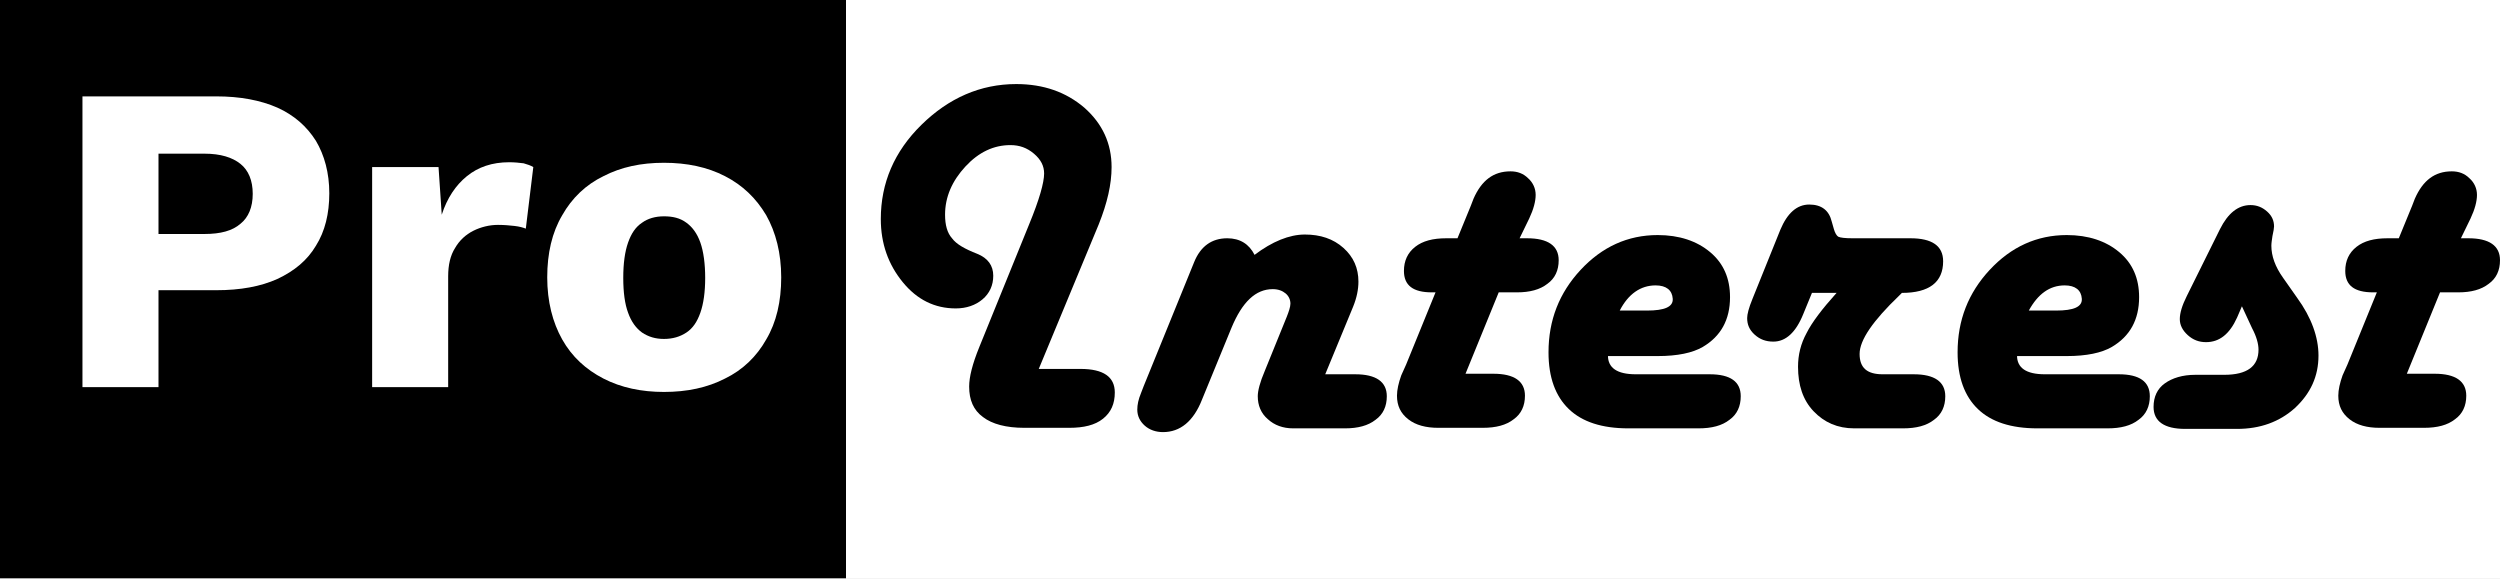
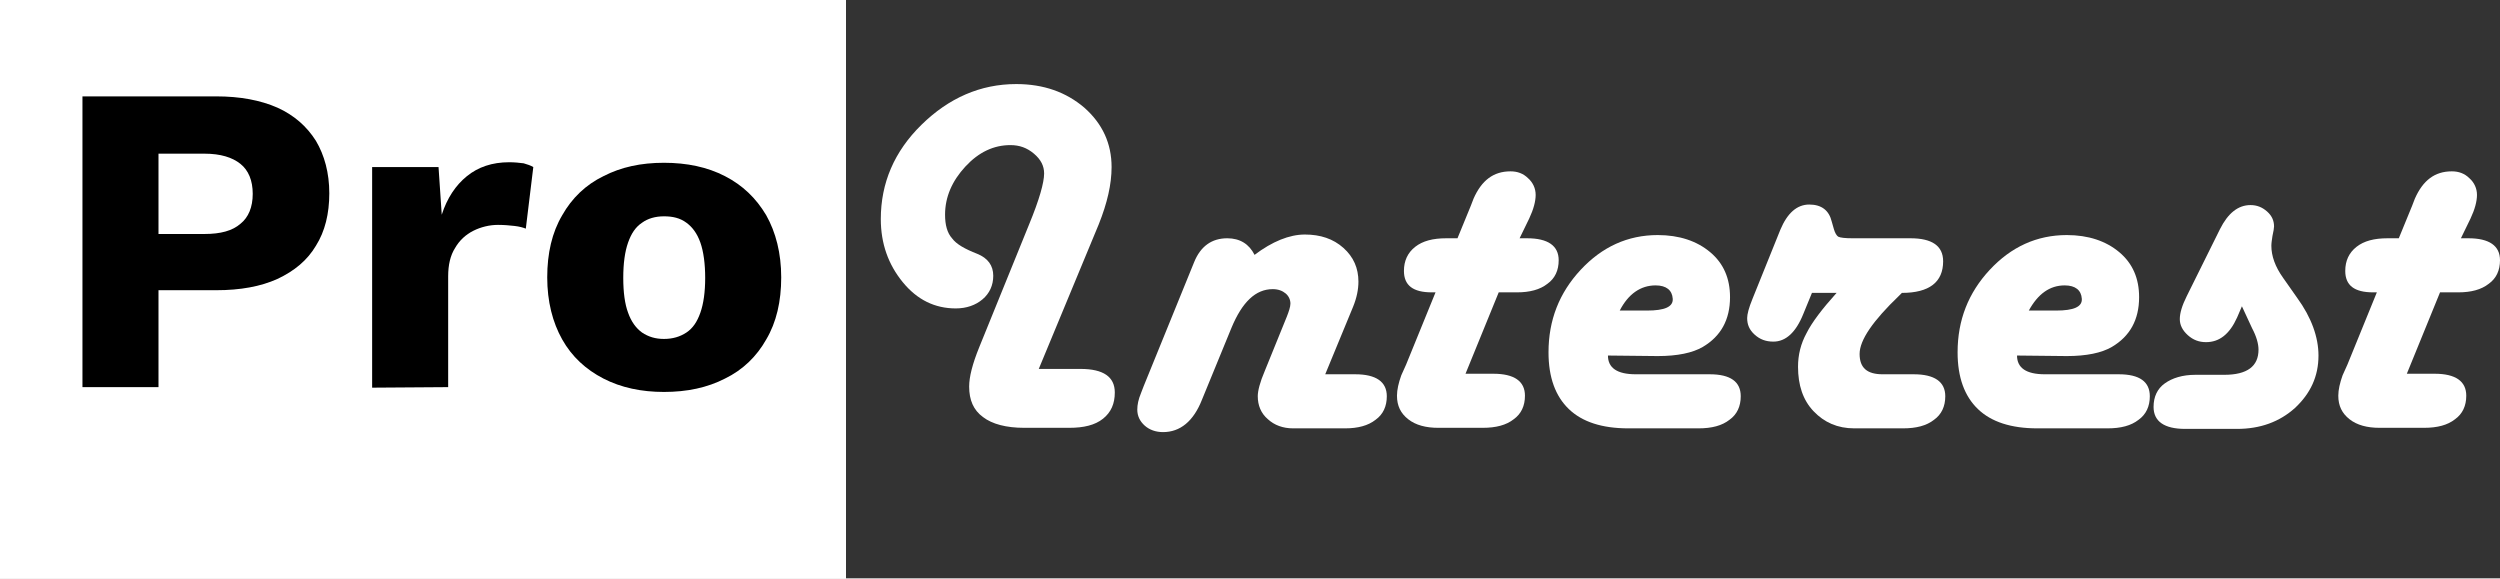
<svg xmlns="http://www.w3.org/2000/svg" version="1.1" id="Layer_1" x="0px" y="0px" viewBox="0 0 466.9 108" style="enable-background:new 0 0 466.9 108;" xml:space="preserve">
  <style type="text/css">
	.st0{fill:#FFFFFF;}
+ 	.st1{fill:#333333;}
</style>
  <g>
-     <rect width="158" height="108" />
-     <rect x="158" class="st0" width="308.9" height="108" />
+     <rect class="st0" width="158" height="108" />
+     <rect x="158" class="st1" width="308.9" height="108" />
    <g>
-       <path class="st0" d="M40.4,18c4.4,0,8.2,0.7,11.4,2.1c3.1,1.4,5.5,3.5,7.2,6.2c1.6,2.7,2.5,6,2.5,9.8c0,3.8-0.8,7.1-2.5,9.8    c-1.6,2.7-4,4.7-7.2,6.2c-3.1,1.4-6.9,2.1-11.4,2.1H29.6v18.1H15.4V18H40.4z M38.2,43.7c3,0,5.2-0.6,6.7-1.9    c1.5-1.2,2.3-3.1,2.3-5.6s-0.8-4.4-2.3-5.6c-1.5-1.2-3.7-1.9-6.7-1.9h-8.6v15H38.2z" />
-       <path class="st0" d="M69.5,72.4V31.2h12.4l0.6,8.9c1-3.1,2.6-5.5,4.7-7.2c2.1-1.7,4.7-2.6,7.9-2.6c1,0,1.9,0.1,2.7,0.2    c0.7,0.2,1.3,0.4,1.8,0.7l-1.4,11.5c-0.5-0.2-1.2-0.4-2.1-0.5S94.2,42,93,42c-1.6,0-3.2,0.4-4.6,1.1c-1.4,0.7-2.6,1.8-3.4,3.2    c-0.9,1.4-1.3,3.2-1.3,5.3v20.7H69.5V72.4z" />
-       <path class="st0" d="M124,30.4c4.3,0,8.1,0.8,11.4,2.5c3.3,1.7,5.8,4.1,7.7,7.3c1.8,3.2,2.8,7.1,2.8,11.6s-0.9,8.4-2.8,11.6    c-1.8,3.2-4.4,5.7-7.7,7.3c-3.3,1.7-7.1,2.5-11.4,2.5c-4.2,0-8-0.8-11.3-2.5s-5.9-4.1-7.7-7.3c-1.8-3.2-2.8-7.1-2.8-11.6    s0.9-8.4,2.8-11.6c1.8-3.2,4.4-5.7,7.7-7.3C116,31.2,119.7,30.4,124,30.4z M124,40.4c-1.6,0-3,0.4-4.1,1.2c-1.2,0.8-2,2-2.6,3.7    s-0.9,3.9-0.9,6.6s0.3,4.9,0.9,6.5c0.6,1.7,1.5,2.9,2.6,3.7c1.2,0.8,2.5,1.2,4.1,1.2s3-0.4,4.2-1.2c1.2-0.8,2-2,2.6-3.7    s0.9-3.9,0.9-6.5s-0.3-4.9-0.9-6.6c-0.6-1.7-1.5-2.9-2.6-3.7C127,40.7,125.6,40.4,124,40.4z" />
+       <path d="M40.4,18c4.4,0,8.2,0.7,11.4,2.1c3.1,1.4,5.5,3.5,7.2,6.2c1.6,2.7,2.5,6,2.5,9.8s-0.8,7.1-2.5,9.8c-1.6,2.7-4,4.7-7.2,6.2    c-3.1,1.4-6.9,2.1-11.4,2.1H29.6v18.1H15.4V18H40.4z M38.2,43.7c3,0,5.2-0.6,6.7-1.9c1.5-1.2,2.3-3.1,2.3-5.6s-0.8-4.4-2.3-5.6    s-3.7-1.9-6.7-1.9h-8.6v15H38.2z" />
+       <path d="M69.5,72.4V31.2h12.4l0.6,8.9c1-3.1,2.6-5.5,4.7-7.2s4.7-2.6,7.9-2.6c1,0,1.9,0.1,2.7,0.2c0.7,0.2,1.3,0.4,1.8,0.7    l-1.4,11.5c-0.5-0.2-1.2-0.4-2.1-0.5S94.2,42,93,42c-1.6,0-3.2,0.4-4.6,1.1c-1.4,0.7-2.6,1.8-3.4,3.2c-0.9,1.4-1.3,3.2-1.3,5.3    v20.7L69.5,72.4L69.5,72.4z" />
+       <path d="M124,30.4c4.3,0,8.1,0.8,11.4,2.5c3.3,1.7,5.8,4.1,7.7,7.3c1.8,3.2,2.8,7.1,2.8,11.6s-0.9,8.4-2.8,11.6    c-1.8,3.2-4.4,5.7-7.7,7.3c-3.3,1.7-7.1,2.5-11.4,2.5c-4.2,0-8-0.8-11.3-2.5s-5.9-4.1-7.7-7.3c-1.8-3.2-2.8-7.1-2.8-11.6    s0.9-8.4,2.8-11.6c1.8-3.2,4.4-5.7,7.7-7.3C116,31.2,119.7,30.4,124,30.4z M124,40.4c-1.6,0-3,0.4-4.1,1.2c-1.2,0.8-2,2-2.6,3.7    s-0.9,3.9-0.9,6.6s0.3,4.9,0.9,6.5c0.6,1.7,1.5,2.9,2.6,3.7c1.2,0.8,2.5,1.2,4.1,1.2s3-0.4,4.2-1.2s2-2,2.6-3.7s0.9-3.9,0.9-6.5    s-0.3-4.9-0.9-6.6c-0.6-1.7-1.5-2.9-2.6-3.7C127,40.7,125.6,40.4,124,40.4z" />
    </g>
    <g>
-       <path d="M194,68.9h7.8c4.3,0,6.4,1.5,6.4,4.4c0,2.1-0.7,3.7-2.2,4.9c-1.5,1.2-3.6,1.7-6.3,1.7h-8.4c-3.4,0-6-0.7-7.7-2    c-1.8-1.3-2.6-3.2-2.6-5.7c0-1.8,0.6-4.2,1.9-7.4l9.3-22.9c1.9-4.6,2.8-7.8,2.8-9.5c0-1.4-0.6-2.6-1.9-3.7    c-1.3-1.1-2.7-1.6-4.4-1.6c-3.1,0-5.9,1.3-8.4,4c-2.5,2.7-3.8,5.7-3.8,9c0,1.9,0.4,3.4,1.3,4.4c0.8,1.1,2.4,2,4.7,2.9    c2,0.8,3,2.2,3,4.1c0,1.8-0.7,3.3-2,4.4s-3,1.7-5,1.7c-3.9,0-7.2-1.6-9.9-4.9s-4.1-7.2-4.1-11.8c0-6.7,2.5-12.6,7.6-17.6    c5.1-5,11-7.6,17.7-7.6c5.1,0,9.3,1.5,12.7,4.4c3.4,3,5.1,6.7,5.1,11.1c0,3.2-0.8,6.7-2.4,10.7L194,68.9z" />
-       <path d="M247.5,69.9h5.6c3.9,0,5.9,1.4,5.9,4.1c0,1.9-0.7,3.4-2.1,4.4c-1.4,1.1-3.3,1.6-5.7,1.6h-9.7c-1.9,0-3.5-0.6-4.7-1.7    c-1.3-1.1-1.9-2.6-1.9-4.3c0-1,0.4-2.6,1.3-4.7l4.1-10.1c0.4-1,0.7-1.9,0.7-2.5c0-0.7-0.3-1.4-0.9-1.9c-0.6-0.5-1.4-0.8-2.4-0.8    c-3.2,0-5.7,2.4-7.7,7.2l-5.5,13.4c-1.6,4.1-4.1,6.1-7.3,6.1c-1.3,0-2.5-0.4-3.4-1.2c-0.9-0.8-1.4-1.8-1.4-3    c0-0.9,0.2-1.9,0.7-3.1l0.5-1.3l9.4-23.1c1.2-3,3.3-4.5,6.2-4.5c2.4,0,4.1,1.1,5.1,3.1c3.3-2.5,6.5-3.8,9.4-3.8    c2.9,0,5.3,0.8,7.2,2.5c1.9,1.7,2.8,3.8,2.8,6.3c0,1.4-0.3,3-1,4.7L247.5,69.9z" />
-       <path d="M283.8,44.5h1.4c3.9,0,5.9,1.4,5.9,4.1c0,1.9-0.7,3.4-2.1,4.4c-1.4,1.1-3.3,1.6-5.7,1.6h-3.4l-6.2,15.2h5.2    c3.9,0,5.9,1.4,5.9,4.1c0,1.9-0.7,3.4-2.1,4.4c-1.4,1.1-3.3,1.6-5.8,1.6h-8.3c-2.3,0-4.2-0.5-5.6-1.6c-1.4-1.1-2.1-2.5-2.1-4.4    c0-1.1,0.3-2.4,0.8-3.8l0.9-2l5.5-13.5h-0.7c-3.5,0-5.2-1.3-5.2-4c0-1.9,0.7-3.4,2.1-4.5s3.3-1.6,5.8-1.6h2.1l2.5-6.1l0.5-1.3    c1.5-3.4,3.7-5.1,6.9-5.1c1.3,0,2.4,0.4,3.3,1.3c0.9,0.8,1.4,1.9,1.4,3.1c0,1.2-0.4,2.7-1.2,4.4L283.8,44.5z" />
-       <path d="M300.3,66.4c0,2.3,1.7,3.5,5.2,3.5h13.8c3.9,0,5.8,1.4,5.8,4.1c0,1.9-0.7,3.4-2.1,4.4c-1.4,1.1-3.3,1.6-5.8,1.6h-13.1    c-4.9,0-8.6-1.2-11.1-3.6s-3.8-5.9-3.8-10.6c0-6,2-11.1,6-15.4c4-4.3,8.8-6.5,14.4-6.5c4,0,7.3,1.1,9.8,3.2    c2.5,2.1,3.7,4.9,3.7,8.4c0,4.2-1.7,7.3-5.1,9.3c-1.9,1.1-4.7,1.7-8.4,1.7H300.3z M302.5,58h5.1c3.3,0,4.9-0.7,4.8-2.2    c-0.1-1.6-1.2-2.5-3.2-2.5C306.4,53.3,304.1,54.9,302.5,58z" />
-       <path d="M338.4,54.7l-1.6,3.9c-1.4,3.5-3.3,5.2-5.6,5.2c-1.4,0-2.5-0.4-3.5-1.3s-1.4-1.9-1.4-3.1c0-0.7,0.3-1.9,1-3.6l5.2-12.9    c1.3-3.1,3.1-4.7,5.4-4.7c2.3,0,3.7,1.1,4.2,3.2l0.4,1.4c0.2,0.7,0.5,1.2,0.8,1.4c0.4,0.2,1.3,0.3,2.7,0.3h10.8    c4,0,6.1,1.4,6.1,4.3c0,3.9-2.6,5.9-7.7,5.9l-0.5,0.5c-4.9,4.7-7.4,8.3-7.4,10.9c0,2.6,1.4,3.8,4.3,3.8h5.8c3.9,0,5.9,1.4,5.9,4.1    c0,1.9-0.7,3.4-2.1,4.4c-1.4,1.1-3.3,1.6-5.8,1.6h-9.1c-3.1,0-5.6-1.1-7.6-3.2c-2-2.1-2.9-4.9-2.9-8.3c0-2.2,0.5-4.3,1.6-6.3    c1-2,2.9-4.5,5.6-7.5H338.4z" />
-       <path d="M376.7,66.4c0,2.3,1.7,3.5,5.2,3.5h13.8c3.9,0,5.8,1.4,5.8,4.1c0,1.9-0.7,3.4-2.1,4.4c-1.4,1.1-3.3,1.6-5.8,1.6h-13.1    c-4.9,0-8.6-1.2-11.1-3.6s-3.8-5.9-3.8-10.6c0-6,2-11.1,6-15.4c4-4.3,8.8-6.5,14.4-6.5c4,0,7.3,1.1,9.8,3.2    c2.5,2.1,3.7,4.9,3.7,8.4c0,4.2-1.7,7.3-5.1,9.3c-1.9,1.1-4.7,1.7-8.4,1.7H376.7z M378.9,58h5.1c3.3,0,4.9-0.7,4.8-2.2    c-0.1-1.6-1.2-2.5-3.2-2.5C382.8,53.3,380.6,54.9,378.9,58z" />
-       <path d="M418.7,57.2l-0.9,2.1c-1.4,3.1-3.3,4.6-5.8,4.6c-1.3,0-2.4-0.4-3.4-1.3c-1-0.9-1.5-1.9-1.5-3c0-1.1,0.4-2.5,1.3-4.3    l6.2-12.5c1.5-3,3.4-4.5,5.7-4.5c1.2,0,2.2,0.4,3.1,1.2c0.9,0.8,1.3,1.7,1.3,2.8c0,0.3-0.1,0.9-0.3,1.8c-0.1,0.7-0.2,1.3-0.2,1.8    c0,1.9,0.7,3.9,2.2,6l2.6,3.7c2.7,3.7,4,7.4,4,10.8c0,3.9-1.5,7.1-4.4,9.8c-2.9,2.6-6.5,3.9-10.8,3.9h-9.7c-3.9,0-5.9-1.4-5.9-4.1    c0-1.9,0.7-3.4,2.1-4.4s3.3-1.6,5.7-1.6h5.4c4.3,0,6.4-1.6,6.4-4.7c0-1.1-0.4-2.5-1.2-4L418.7,57.2z" />
-       <path d="M459.6,44.5h1.4c3.9,0,5.9,1.4,5.9,4.1c0,1.9-0.7,3.4-2.1,4.4c-1.4,1.1-3.3,1.6-5.7,1.6h-3.4l-6.2,15.2h5.2    c3.9,0,5.9,1.4,5.9,4.1c0,1.9-0.7,3.4-2.1,4.4c-1.4,1.1-3.3,1.6-5.8,1.6h-8.3c-2.3,0-4.2-0.5-5.6-1.6s-2.1-2.5-2.1-4.4    c0-1.1,0.3-2.4,0.8-3.8l0.9-2l5.5-13.5h-0.7c-3.5,0-5.2-1.3-5.2-4c0-1.9,0.7-3.4,2.1-4.5s3.3-1.6,5.8-1.6h2.1l2.5-6.1l0.5-1.3    c1.5-3.4,3.7-5.1,6.9-5.1c1.3,0,2.4,0.4,3.3,1.3c0.9,0.8,1.4,1.9,1.4,3.1c0,1.2-0.4,2.7-1.2,4.4L459.6,44.5z" />
+       <path class="st0" d="M194,68.9h7.8c4.3,0,6.4,1.5,6.4,4.4c0,2.1-0.7,3.7-2.2,4.9c-1.5,1.2-3.6,1.7-6.3,1.7h-8.4    c-3.4,0-6-0.7-7.7-2c-1.8-1.3-2.6-3.2-2.6-5.7c0-1.8,0.6-4.2,1.9-7.4l9.3-22.9c1.9-4.6,2.8-7.8,2.8-9.5c0-1.4-0.6-2.6-1.9-3.7    c-1.3-1.1-2.7-1.6-4.4-1.6c-3.1,0-5.9,1.3-8.4,4s-3.8,5.7-3.8,9c0,1.9,0.4,3.4,1.3,4.4c0.8,1.1,2.4,2,4.7,2.9c2,0.8,3,2.2,3,4.1    c0,1.8-0.7,3.3-2,4.4s-3,1.7-5,1.7c-3.9,0-7.2-1.6-9.9-4.9s-4.1-7.2-4.1-11.8c0-6.7,2.5-12.6,7.6-17.6s11-7.6,17.7-7.6    c5.1,0,9.3,1.5,12.7,4.4c3.4,3,5.1,6.7,5.1,11.1c0,3.2-0.8,6.7-2.4,10.7L194,68.9z" />
+       <path class="st0" d="M247.5,69.9h5.6c3.9,0,5.9,1.4,5.9,4.1c0,1.9-0.7,3.4-2.1,4.4c-1.4,1.1-3.3,1.6-5.7,1.6h-9.7    c-1.9,0-3.5-0.6-4.7-1.7c-1.3-1.1-1.9-2.6-1.9-4.3c0-1,0.4-2.6,1.3-4.7l4.1-10.1c0.4-1,0.7-1.9,0.7-2.5c0-0.7-0.3-1.4-0.9-1.9    c-0.6-0.5-1.4-0.8-2.4-0.8c-3.2,0-5.7,2.4-7.7,7.2l-5.5,13.4c-1.6,4.1-4.1,6.1-7.3,6.1c-1.3,0-2.5-0.4-3.4-1.2    c-0.9-0.8-1.4-1.8-1.4-3c0-0.9,0.2-1.9,0.7-3.1l0.5-1.3L223,49c1.2-3,3.3-4.5,6.2-4.5c2.4,0,4.1,1.1,5.1,3.1    c3.3-2.5,6.5-3.8,9.4-3.8s5.3,0.8,7.2,2.5s2.8,3.8,2.8,6.3c0,1.4-0.3,3-1,4.7L247.5,69.9z" />
+       <path class="st0" d="M283.8,44.5h1.4c3.9,0,5.9,1.4,5.9,4.1c0,1.9-0.7,3.4-2.1,4.4c-1.4,1.1-3.3,1.6-5.7,1.6h-3.4l-6.2,15.2h5.2    c3.9,0,5.9,1.4,5.9,4.1c0,1.9-0.7,3.4-2.1,4.4c-1.4,1.1-3.3,1.6-5.8,1.6h-8.3c-2.3,0-4.2-0.5-5.6-1.6s-2.1-2.5-2.1-4.4    c0-1.1,0.3-2.4,0.8-3.8l0.9-2l5.5-13.5h-0.7c-3.5,0-5.2-1.3-5.2-4c0-1.9,0.7-3.4,2.1-4.5s3.3-1.6,5.8-1.6h2.1l2.5-6.1l0.5-1.3    c1.5-3.4,3.7-5.1,6.9-5.1c1.3,0,2.4,0.4,3.3,1.3c0.9,0.8,1.4,1.9,1.4,3.1c0,1.2-0.4,2.7-1.2,4.4L283.8,44.5z" />
+       <path class="st0" d="M300.3,66.4c0,2.3,1.7,3.5,5.2,3.5h13.8c3.9,0,5.8,1.4,5.8,4.1c0,1.9-0.7,3.4-2.1,4.4    c-1.4,1.1-3.3,1.6-5.8,1.6h-13.1c-4.9,0-8.6-1.2-11.1-3.6s-3.8-5.9-3.8-10.6c0-6,2-11.1,6-15.4s8.8-6.5,14.4-6.5    c4,0,7.3,1.1,9.8,3.2c2.5,2.1,3.7,4.9,3.7,8.4c0,4.2-1.7,7.3-5.1,9.3c-1.9,1.1-4.7,1.7-8.4,1.7L300.3,66.4L300.3,66.4z M302.5,58    h5.1c3.3,0,4.9-0.7,4.8-2.2c-0.1-1.6-1.2-2.5-3.2-2.5C306.4,53.3,304.1,54.9,302.5,58z" />
+       <path class="st0" d="M338.4,54.7l-1.6,3.9c-1.4,3.5-3.3,5.2-5.6,5.2c-1.4,0-2.5-0.4-3.5-1.3s-1.4-1.9-1.4-3.1c0-0.7,0.3-1.9,1-3.6    l5.2-12.9c1.3-3.1,3.1-4.7,5.4-4.7s3.7,1.1,4.2,3.2l0.4,1.4c0.2,0.7,0.5,1.2,0.8,1.4c0.4,0.2,1.3,0.3,2.7,0.3h10.8    c4,0,6.1,1.4,6.1,4.3c0,3.9-2.6,5.9-7.7,5.9l-0.5,0.5c-4.9,4.7-7.4,8.3-7.4,10.9c0,2.6,1.4,3.8,4.3,3.8h5.8c3.9,0,5.9,1.4,5.9,4.1    c0,1.9-0.7,3.4-2.1,4.4c-1.4,1.1-3.3,1.6-5.8,1.6h-9.1c-3.1,0-5.6-1.1-7.6-3.2s-2.9-4.9-2.9-8.3c0-2.2,0.5-4.3,1.6-6.3    c1-2,2.9-4.5,5.6-7.5L338.4,54.7L338.4,54.7z" />
+       <path class="st0" d="M376.7,66.4c0,2.3,1.7,3.5,5.2,3.5h13.8c3.9,0,5.8,1.4,5.8,4.1c0,1.9-0.7,3.4-2.1,4.4    c-1.4,1.1-3.3,1.6-5.8,1.6h-13.1c-4.9,0-8.6-1.2-11.1-3.6s-3.8-5.9-3.8-10.6c0-6,2-11.1,6-15.4s8.8-6.5,14.4-6.5    c4,0,7.3,1.1,9.8,3.2c2.5,2.1,3.7,4.9,3.7,8.4c0,4.2-1.7,7.3-5.1,9.3c-1.9,1.1-4.7,1.7-8.4,1.7L376.7,66.4L376.7,66.4z M378.9,58    h5.1c3.3,0,4.9-0.7,4.8-2.2c-0.1-1.6-1.2-2.5-3.2-2.5C382.8,53.3,380.6,54.9,378.9,58z" />
+       <path class="st0" d="M418.7,57.2l-0.9,2.1c-1.4,3.1-3.3,4.6-5.8,4.6c-1.3,0-2.4-0.4-3.4-1.3c-1-0.9-1.5-1.9-1.5-3s0.4-2.5,1.3-4.3    l6.2-12.5c1.5-3,3.4-4.5,5.7-4.5c1.2,0,2.2,0.4,3.1,1.2s1.3,1.7,1.3,2.8c0,0.3-0.1,0.9-0.3,1.8c-0.1,0.7-0.2,1.3-0.2,1.8    c0,1.9,0.7,3.9,2.2,6l2.6,3.7c2.7,3.7,4,7.4,4,10.8c0,3.9-1.5,7.1-4.4,9.8c-2.9,2.6-6.5,3.9-10.8,3.9h-9.7c-3.9,0-5.9-1.4-5.9-4.1    c0-1.9,0.7-3.4,2.1-4.4s3.3-1.6,5.7-1.6h5.4c4.3,0,6.4-1.6,6.4-4.7c0-1.1-0.4-2.5-1.2-4L418.7,57.2z" />
+       <path class="st0" d="M459.6,44.5h1.4c3.9,0,5.9,1.4,5.9,4.1c0,1.9-0.7,3.4-2.1,4.4c-1.4,1.1-3.3,1.6-5.7,1.6h-3.4l-6.2,15.2h5.2    c3.9,0,5.9,1.4,5.9,4.1c0,1.9-0.7,3.4-2.1,4.4c-1.4,1.1-3.3,1.6-5.8,1.6h-8.3c-2.3,0-4.2-0.5-5.6-1.6s-2.1-2.5-2.1-4.4    c0-1.1,0.3-2.4,0.8-3.8l0.9-2l5.5-13.5h-0.7c-3.5,0-5.2-1.3-5.2-4c0-1.9,0.7-3.4,2.1-4.5s3.3-1.6,5.8-1.6h2.1l2.5-6.1l0.5-1.3    c1.5-3.4,3.7-5.1,6.9-5.1c1.3,0,2.4,0.4,3.3,1.3c0.9,0.8,1.4,1.9,1.4,3.1c0,1.2-0.4,2.7-1.2,4.4L459.6,44.5z" />
    </g>
  </g>
</svg>
